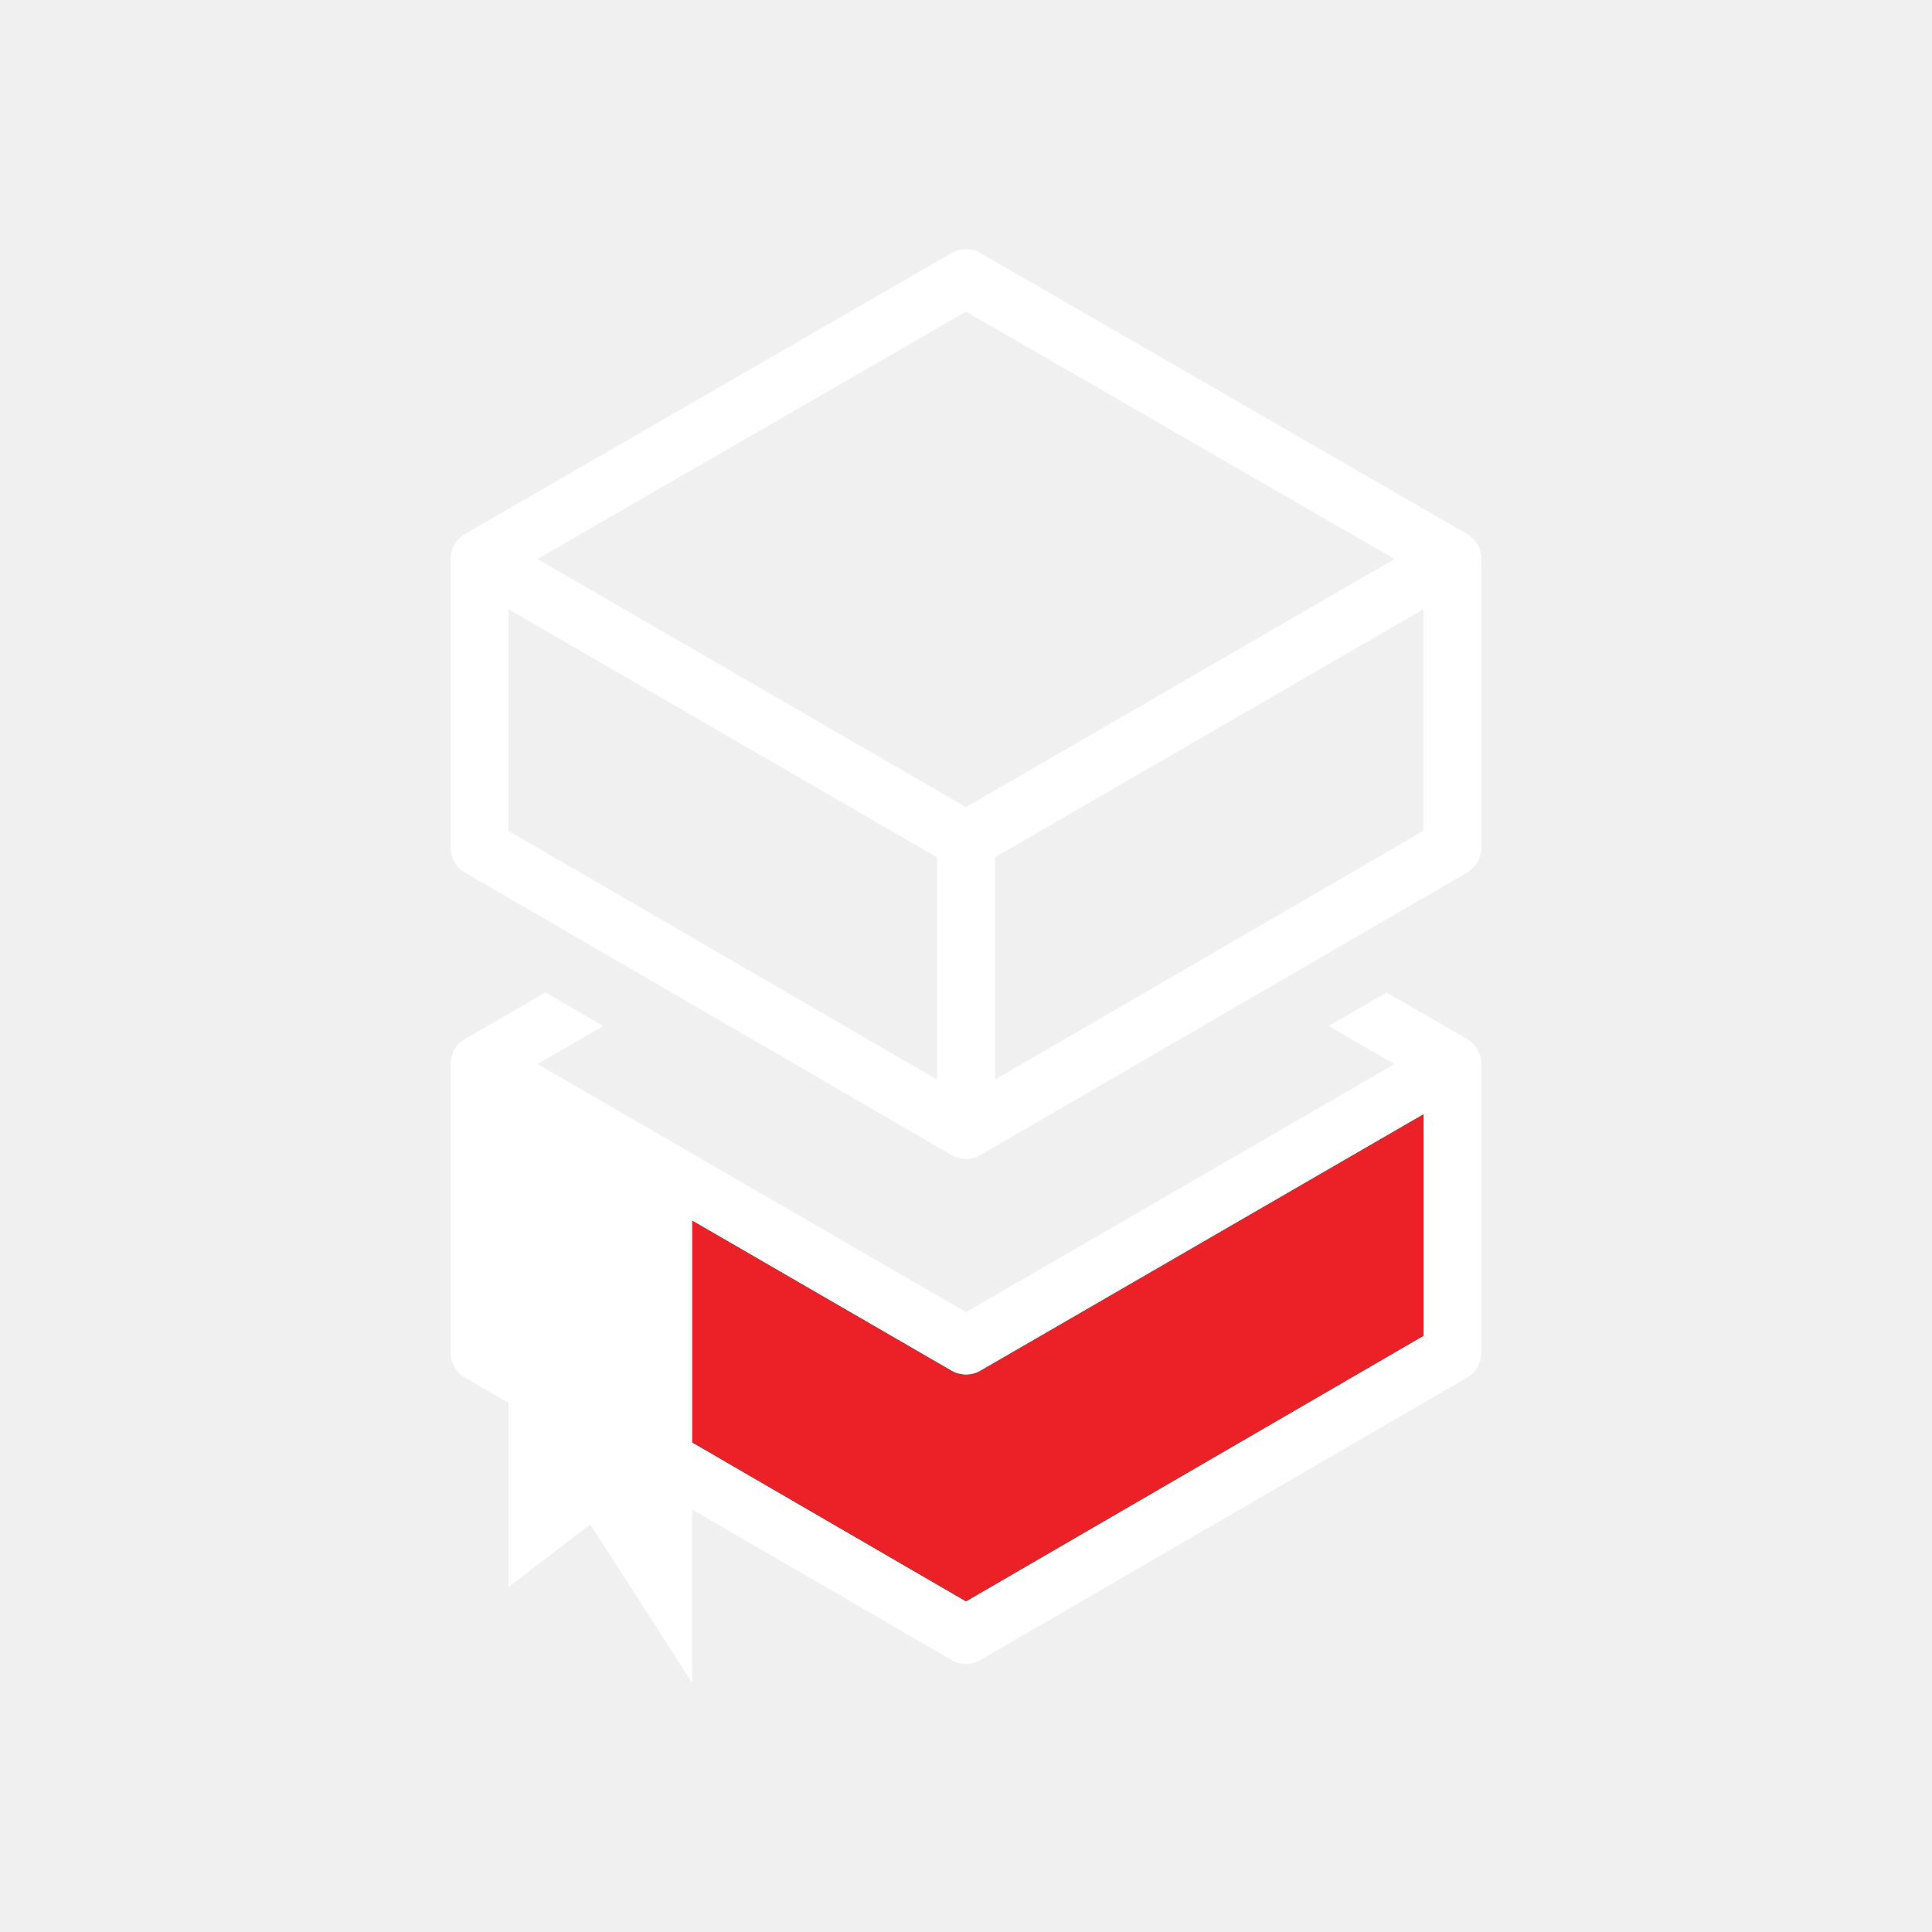
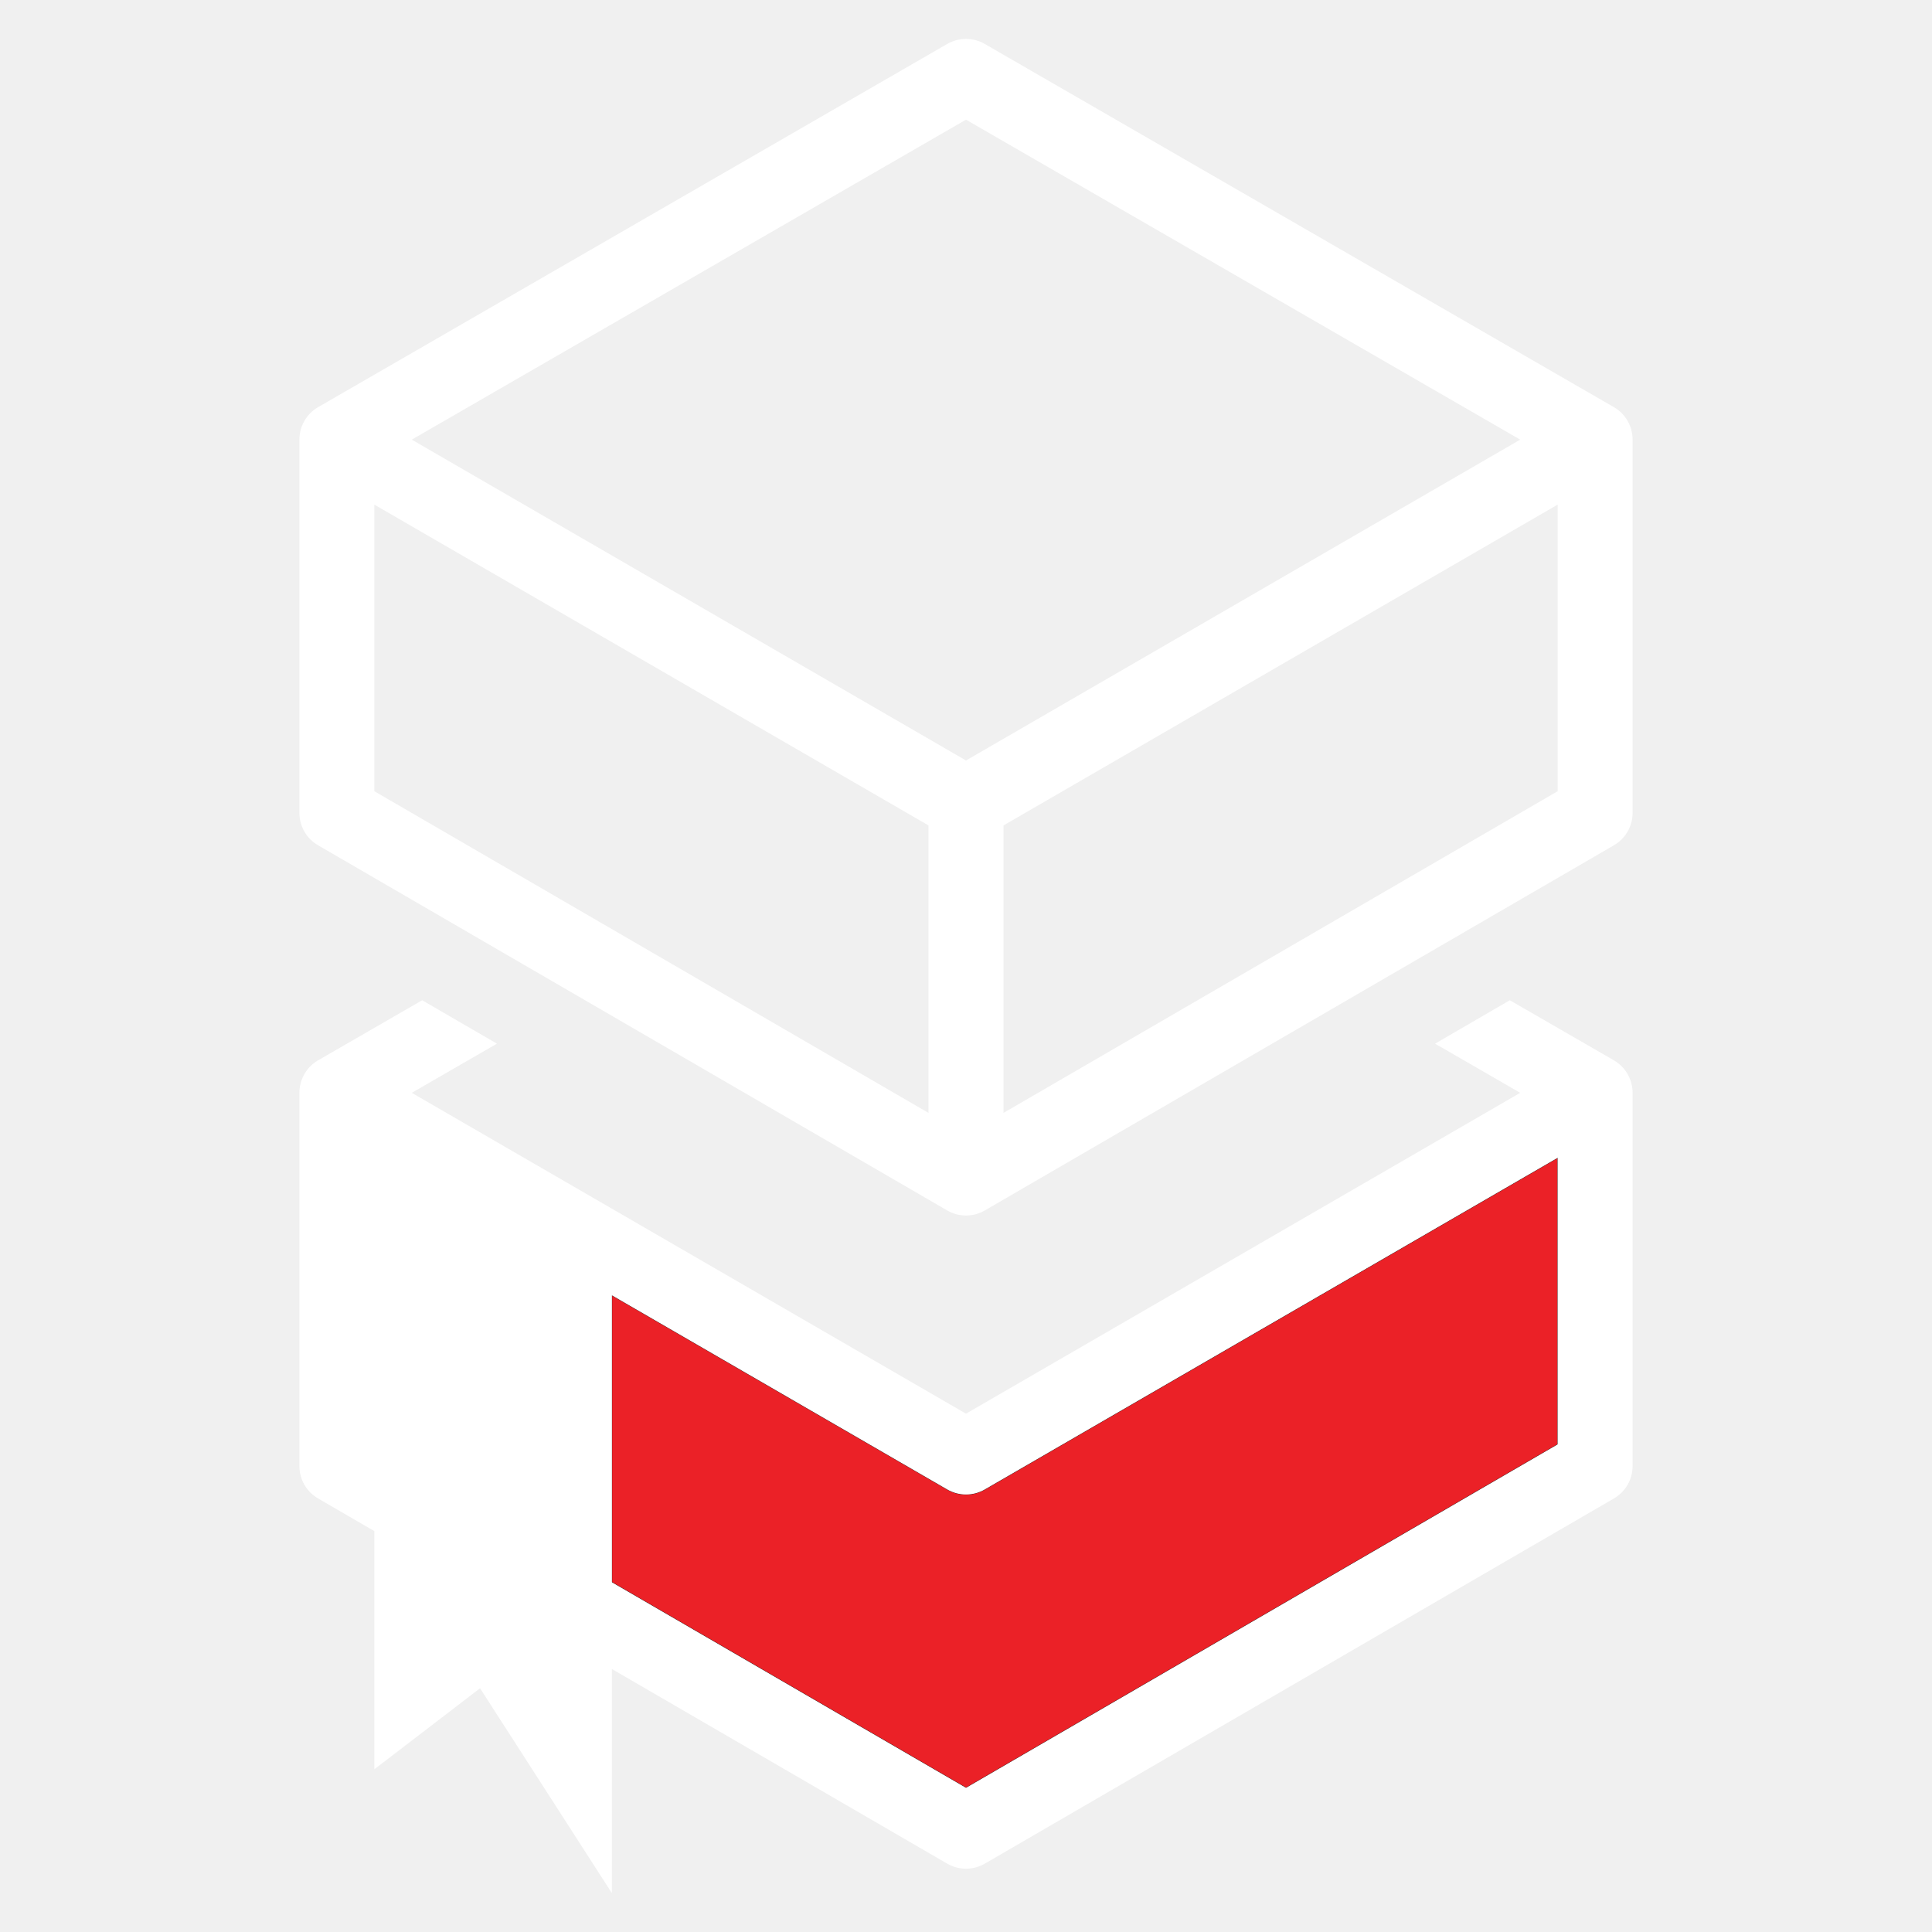
<svg xmlns="http://www.w3.org/2000/svg" id="Layer_1" viewBox="0 0 1000 1000">
  <defs>
    <style>
      .cls-1 {
        fill: #fff;
      }

      .cls-2 {
        fill: #eb2127;
        stroke: #010101;
        stroke-miterlimit: 10;
        stroke-width: .25px;
      }
    </style>
  </defs>
-   <path class="cls-2" d="M736.78,691.45v-114.7l-229.26,132.72c-2.32,1.34-4.92,2.02-7.52,2.02s-5.19-.67-7.52-2.02l-134.2-77.69v114.85l141.72,82.26,236.78-137.44Z" />
-   <path class="cls-1" d="M759.28,537.74l-41.64-24.04-29.92,17.37,34.08,19.68-221.8,128.4-221.81-128.4,34.08-19.68-29.92-17.37-41.64,24.04c-4.64,2.68-7.5,7.63-7.5,12.99v149.36c0,5.35,2.85,10.29,7.47,12.97l22.53,13.08v95.31l42.3-32.42,52.76,81.99v-89.7l134.19,77.89c2.33,1.35,4.93,2.03,7.53,2.03s5.2-.67,7.53-2.03l251.78-146.15c4.62-2.69,7.47-7.63,7.47-12.97v-149.36c0-5.36-2.86-10.31-7.5-12.99ZM500,828.89l-141.72-82.26v-114.85l134.2,77.69c2.32,1.34,4.92,2.02,7.52,2.02s5.19-.67,7.52-2.02l229.26-132.72v114.7l-236.78,137.44Z" />
-   <path class="cls-1" d="M759.28,276.35l-251.78-145.36c-4.64-2.69-10.36-2.69-15,0l-251.78,145.36c-4.64,2.68-7.5,7.63-7.5,12.99v149.36c0,5.35,2.85,10.29,7.47,12.97l251.78,146.15c2.33,1.35,4.93,2.03,7.53,2.03s5.2-.67,7.53-2.03l251.78-146.15c4.62-2.69,7.47-7.63,7.47-12.97v-149.36c0-5.36-2.86-10.31-7.5-12.99ZM500,161.3l221.8,128.06-221.8,128.4-221.81-128.4,221.81-128.06ZM263.22,315.36l221.78,128.39v115.05l-221.78-128.73v-114.7ZM515,558.79v-115.05l221.77-128.39v114.7l-221.77,128.73Z" />
+   <path class="cls-2" d="M806.24,747.62v-148.35l-296.51,171.65c-3.01,1.74-6.36,2.61-9.72,2.61s-6.71-.87-9.72-2.61l-173.57-100.48v148.54l183.29,106.39,306.23-177.76Z" />
+   <path class="cls-1" d="M835.34,548.82l-53.85-31.09-38.7,22.47,44.08,25.45-286.87,166.07-286.87-166.07,44.08-25.45-38.7-22.47-53.85,31.09c-6,3.46-9.7,9.87-9.7,16.8v193.18c0,6.92,3.68,13.31,9.66,16.78l29.14,16.92v123.27l54.71-41.93,68.24,106.04v-116.01l173.55,100.74c3.01,1.75,6.37,2.62,9.74,2.62s6.73-.87,9.74-2.62l325.64-189.02c5.98-3.47,9.66-9.87,9.66-16.78v-193.18c0-6.93-3.7-13.34-9.7-16.8ZM500,925.38l-183.29-106.39v-148.54l173.57,100.48c3.01,1.74,6.36,2.61,9.72,2.61s6.71-.87,9.72-2.61l296.51-171.65v148.35l-306.23,177.76Z" />
+   <path class="cls-1" d="M835.34,210.74L509.7,22.74c-6-3.47-13.4-3.47-19.4,0L164.66,210.74c-6,3.46-9.7,9.87-9.7,16.8v193.18c0,6.92,3.68,13.31,9.66,16.78l325.64,189.02c3.01,1.75,6.37,2.62,9.74,2.62s6.73-.87,9.74-2.62l325.64-189.02c5.98-3.47,9.66-9.87,9.66-16.78v-193.18c0-6.93-3.7-13.34-9.7-16.8ZM500,61.94l286.87,165.62-286.87,166.07L213.13,227.56,500,61.94ZM193.76,261.19l286.84,166.05v148.8l-286.84-166.5v-148.35ZM519.41,576.04v-148.8l286.83-166.05v148.35l-286.83,166.5Z" />
</svg>
